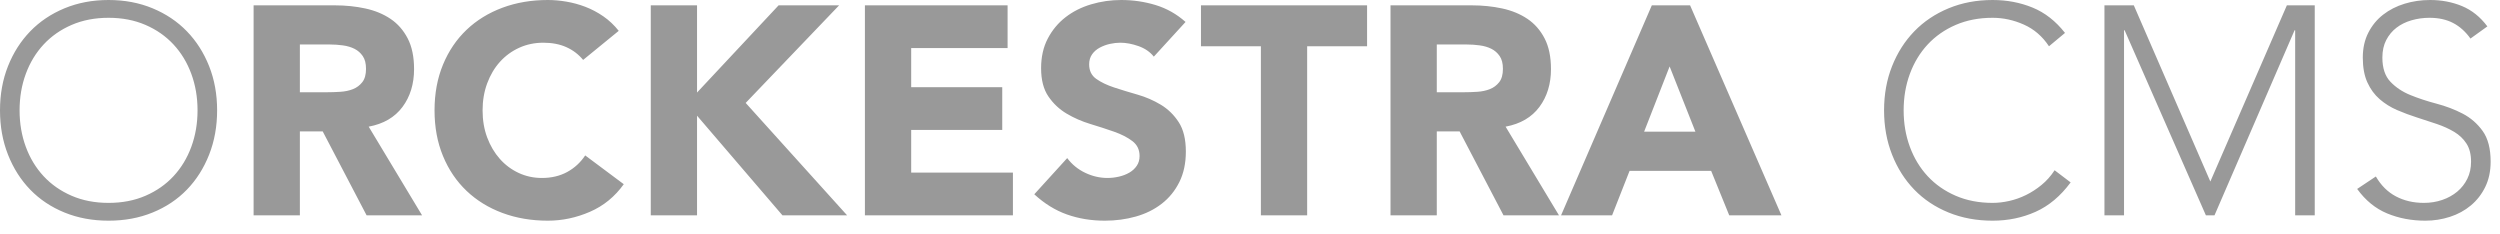
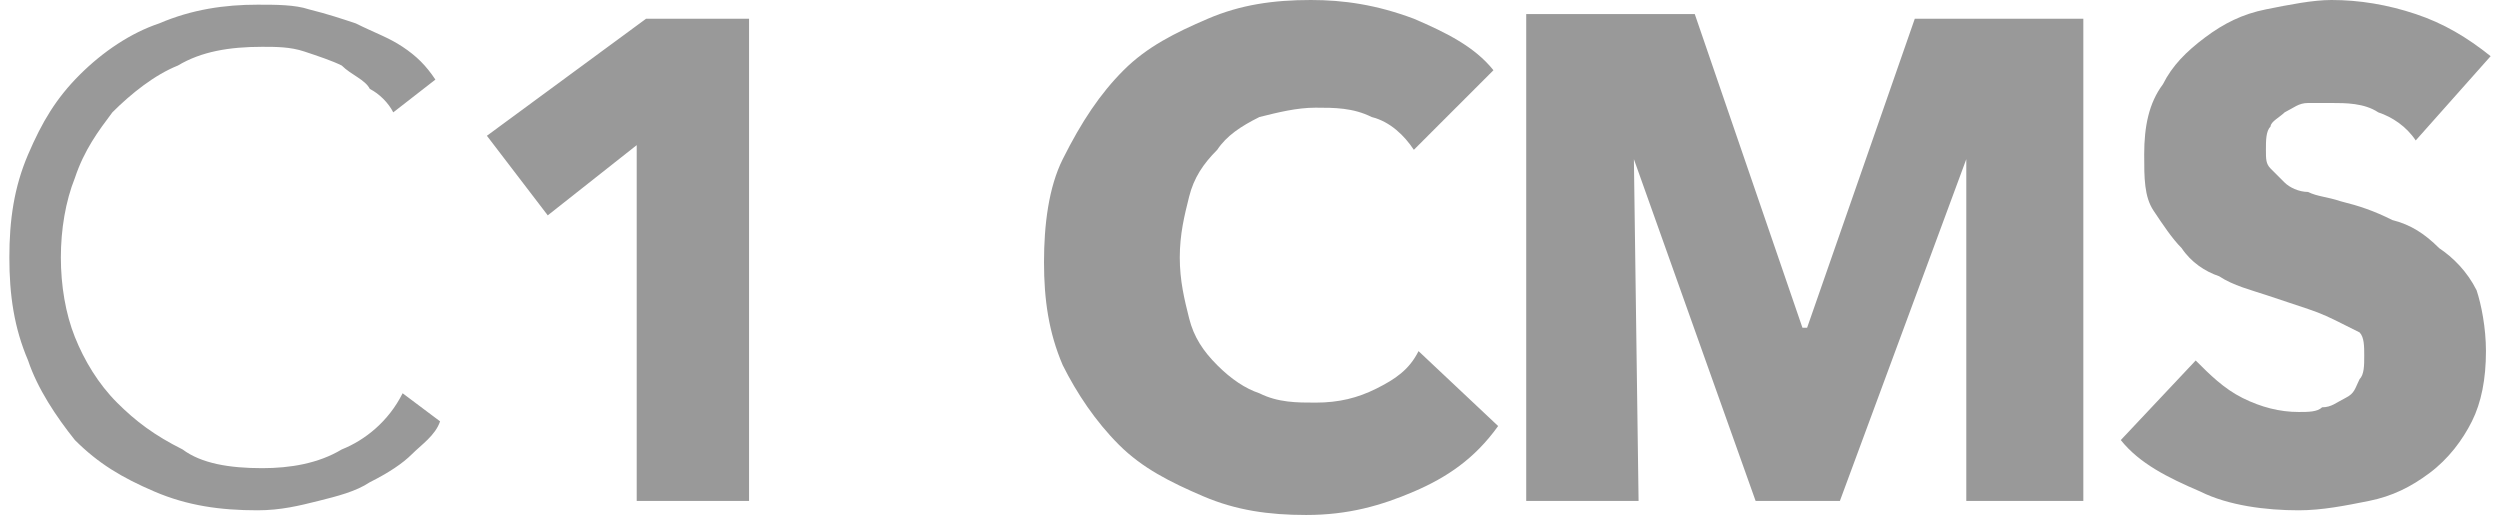
- <svg xmlns="http://www.w3.org/2000/svg" width="118px" height="11px" viewBox="0 0 118 11" version="1.1">
-   <defs />
-   <g id="General-design" stroke="none" stroke-width="1" fill="none" fill-rule="evenodd">
-     <path d="M0,5.208 C0,4.452 0.126,3.757 0.378,3.122 C0.63,2.487 0.98,1.939 1.428,1.477 C1.876,1.015 2.415,0.653 3.045,0.392 C3.675,0.131 4.368,0 5.124,0 C5.88,0 6.573,0.131 7.203,0.392 C7.833,0.653 8.372,1.015 8.82,1.477 C9.268,1.939 9.618,2.487 9.87,3.122 C10.122,3.757 10.248,4.452 10.248,5.208 C10.248,5.964 10.122,6.662 9.87,7.301 C9.618,7.94 9.268,8.491 8.82,8.953 C8.372,9.415 7.833,9.774 7.203,10.031 C6.573,10.288 5.88,10.416 5.124,10.416 C4.368,10.416 3.675,10.288 3.045,10.031 C2.415,9.774 1.876,9.415 1.428,8.953 C0.98,8.491 0.63,7.94 0.378,7.301 C0.126,6.662 0,5.964 0,5.208 L0,5.208 Z M0.924,5.208 C0.924,5.824 1.022,6.398 1.218,6.93 C1.414,7.462 1.694,7.924 2.058,8.316 C2.422,8.708 2.863,9.016 3.381,9.24 C3.899,9.464 4.48,9.576 5.124,9.576 C5.768,9.576 6.349,9.464 6.867,9.24 C7.385,9.016 7.826,8.708 8.19,8.316 C8.554,7.924 8.834,7.462 9.03,6.93 C9.226,6.398 9.324,5.824 9.324,5.208 C9.324,4.592 9.226,4.018 9.03,3.486 C8.834,2.954 8.554,2.492 8.19,2.1 C7.826,1.708 7.385,1.4 6.867,1.176 C6.349,0.952 5.768,0.84 5.124,0.84 C4.48,0.84 3.899,0.952 3.381,1.176 C2.863,1.4 2.422,1.708 2.058,2.1 C1.694,2.492 1.414,2.954 1.218,3.486 C1.022,4.018 0.924,4.592 0.924,5.208 L0.924,5.208 Z M11.97,0.252 L15.806,0.252 C16.31,0.252 16.788,0.301 17.241,0.399 C17.694,0.497 18.09,0.66 18.431,0.889 C18.772,1.118 19.042,1.426 19.243,1.813 C19.444,2.2 19.544,2.683 19.544,3.262 C19.544,3.962 19.362,4.557 18.998,5.047 C18.634,5.537 18.102,5.847 17.402,5.978 L19.922,10.164 L17.304,10.164 L15.232,6.202 L14.154,6.202 L14.154,10.164 L11.97,10.164 L11.97,0.252 Z M14.154,4.354 L15.442,4.354 C15.638,4.354 15.846,4.347 16.065,4.333 C16.284,4.319 16.483,4.277 16.66,4.207 C16.837,4.137 16.984,4.027 17.101,3.878 C17.218,3.729 17.276,3.519 17.276,3.248 C17.276,2.996 17.225,2.795 17.122,2.646 C17.019,2.497 16.889,2.382 16.73,2.303 C16.571,2.224 16.389,2.17 16.184,2.142 C15.979,2.114 15.778,2.1 15.582,2.1 L14.154,2.1 L14.154,4.354 Z M27.524,2.828 C27.309,2.567 27.046,2.366 26.733,2.226 C26.42,2.086 26.059,2.016 25.648,2.016 C25.237,2.016 24.857,2.095 24.507,2.254 C24.157,2.413 23.854,2.634 23.597,2.919 C23.34,3.204 23.14,3.542 22.995,3.934 C22.85,4.326 22.778,4.751 22.778,5.208 C22.778,5.675 22.85,6.102 22.995,6.489 C23.14,6.876 23.338,7.212 23.59,7.497 C23.842,7.782 24.138,8.003 24.479,8.162 C24.82,8.321 25.186,8.4 25.578,8.4 C26.026,8.4 26.423,8.307 26.768,8.12 C27.113,7.933 27.398,7.672 27.622,7.336 L29.442,8.694 C29.022,9.282 28.49,9.716 27.846,9.996 C27.202,10.276 26.539,10.416 25.858,10.416 C25.083,10.416 24.369,10.295 23.716,10.052 C23.063,9.809 22.498,9.462 22.022,9.009 C21.546,8.556 21.175,8.008 20.909,7.364 C20.643,6.72 20.51,6.001 20.51,5.208 C20.51,4.415 20.643,3.696 20.909,3.052 C21.175,2.408 21.546,1.86 22.022,1.407 C22.498,0.954 23.063,0.607 23.716,0.364 C24.369,0.121 25.083,0 25.858,0 C26.138,0 26.43,0.026 26.733,0.077 C27.036,0.128 27.335,0.21 27.629,0.322 C27.923,0.434 28.205,0.583 28.476,0.77 C28.747,0.957 28.989,1.185 29.204,1.456 L27.524,2.828 Z M30.716,0.252 L32.9,0.252 L32.9,4.368 L36.75,0.252 L39.606,0.252 L35.196,4.858 L39.984,10.164 L36.932,10.164 L32.9,5.46 L32.9,10.164 L30.716,10.164 L30.716,0.252 Z M40.824,0.252 L47.558,0.252 L47.558,2.268 L43.008,2.268 L43.008,4.116 L47.306,4.116 L47.306,6.132 L43.008,6.132 L43.008,8.148 L47.81,8.148 L47.81,10.164 L40.824,10.164 L40.824,0.252 Z M54.46,2.674 C54.283,2.45 54.042,2.284 53.739,2.177 C53.436,2.07 53.149,2.016 52.878,2.016 C52.719,2.016 52.556,2.035 52.388,2.072 C52.22,2.109 52.061,2.168 51.912,2.247 C51.763,2.326 51.641,2.431 51.548,2.562 C51.455,2.693 51.408,2.851 51.408,3.038 C51.408,3.337 51.52,3.565 51.744,3.724 C51.968,3.883 52.25,4.018 52.591,4.13 C52.932,4.242 53.298,4.354 53.69,4.466 C54.082,4.578 54.448,4.737 54.789,4.942 C55.13,5.147 55.412,5.423 55.636,5.768 C55.86,6.113 55.972,6.575 55.972,7.154 C55.972,7.705 55.869,8.185 55.664,8.596 C55.459,9.007 55.181,9.347 54.831,9.618 C54.481,9.889 54.075,10.089 53.613,10.22 C53.151,10.351 52.663,10.416 52.15,10.416 C51.506,10.416 50.909,10.318 50.358,10.122 C49.807,9.926 49.294,9.609 48.818,9.17 L50.372,7.462 C50.596,7.761 50.878,7.992 51.219,8.155 C51.56,8.318 51.912,8.4 52.276,8.4 C52.453,8.4 52.633,8.379 52.815,8.337 C52.997,8.295 53.16,8.232 53.305,8.148 C53.45,8.064 53.566,7.957 53.655,7.826 C53.744,7.695 53.788,7.541 53.788,7.364 C53.788,7.065 53.674,6.83 53.445,6.657 C53.216,6.484 52.929,6.337 52.584,6.216 C52.239,6.095 51.865,5.973 51.464,5.852 C51.063,5.731 50.689,5.567 50.344,5.362 C49.999,5.157 49.712,4.886 49.483,4.55 C49.254,4.214 49.14,3.771 49.14,3.22 C49.14,2.688 49.245,2.221 49.455,1.82 C49.665,1.419 49.945,1.083 50.295,0.812 C50.645,0.541 51.049,0.338 51.506,0.203 C51.963,0.068 52.435,0 52.92,0 C53.48,0 54.021,0.079 54.544,0.238 C55.067,0.397 55.538,0.663 55.958,1.036 L54.46,2.674 Z M59.514,2.184 L56.686,2.184 L56.686,0.252 L64.526,0.252 L64.526,2.184 L61.698,2.184 L61.698,10.164 L59.514,10.164 L59.514,2.184 Z M65.632,0.252 L69.468,0.252 C69.972,0.252 70.45,0.301 70.903,0.399 C71.356,0.497 71.752,0.66 72.093,0.889 C72.434,1.118 72.704,1.426 72.905,1.813 C73.106,2.2 73.206,2.683 73.206,3.262 C73.206,3.962 73.024,4.557 72.66,5.047 C72.296,5.537 71.764,5.847 71.064,5.978 L73.584,10.164 L70.966,10.164 L68.894,6.202 L67.816,6.202 L67.816,10.164 L65.632,10.164 L65.632,0.252 Z M67.816,4.354 L69.104,4.354 C69.3,4.354 69.508,4.347 69.727,4.333 C69.946,4.319 70.145,4.277 70.322,4.207 C70.499,4.137 70.646,4.027 70.763,3.878 C70.88,3.729 70.938,3.519 70.938,3.248 C70.938,2.996 70.887,2.795 70.784,2.646 C70.681,2.497 70.551,2.382 70.392,2.303 C70.233,2.224 70.051,2.17 69.846,2.142 C69.641,2.114 69.44,2.1 69.244,2.1 L67.816,2.1 L67.816,4.354 Z M77.966,0.252 L79.772,0.252 L84.084,10.164 L81.62,10.164 L80.766,8.064 L76.916,8.064 L76.09,10.164 L73.682,10.164 L77.966,0.252 Z M78.806,3.136 L77.602,6.216 L80.024,6.216 L78.806,3.136 Z M97.734,8.61 C97.258,9.254 96.707,9.716 96.082,9.996 C95.457,10.276 94.78,10.416 94.052,10.416 C93.296,10.416 92.603,10.288 91.973,10.031 C91.343,9.774 90.804,9.415 90.356,8.953 C89.908,8.491 89.558,7.94 89.306,7.301 C89.054,6.662 88.928,5.964 88.928,5.208 C88.928,4.452 89.054,3.757 89.306,3.122 C89.558,2.487 89.908,1.939 90.356,1.477 C90.804,1.015 91.343,0.653 91.973,0.392 C92.603,0.131 93.296,0 94.052,0 C94.724,0 95.352,0.119 95.935,0.357 C96.518,0.595 97.029,0.994 97.468,1.554 L96.712,2.184 C96.404,1.717 96.01,1.377 95.529,1.162 C95.048,0.947 94.556,0.84 94.052,0.84 C93.408,0.84 92.827,0.952 92.309,1.176 C91.791,1.4 91.35,1.708 90.986,2.1 C90.622,2.492 90.342,2.954 90.146,3.486 C89.95,4.018 89.852,4.592 89.852,5.208 C89.852,5.824 89.95,6.398 90.146,6.93 C90.342,7.462 90.622,7.924 90.986,8.316 C91.35,8.708 91.791,9.016 92.309,9.24 C92.827,9.464 93.408,9.576 94.052,9.576 C94.304,9.576 94.565,9.546 94.836,9.485 C95.107,9.424 95.37,9.331 95.627,9.205 C95.884,9.079 96.129,8.92 96.362,8.729 C96.595,8.538 96.801,8.307 96.978,8.036 L97.734,8.61 Z M99.33,0.252 L100.716,0.252 L104.328,8.568 L107.94,0.252 L109.256,0.252 L109.256,10.164 L108.332,10.164 L108.332,1.428 L108.304,1.428 L104.524,10.164 L104.118,10.164 L100.282,1.428 L100.254,1.428 L100.254,10.164 L99.33,10.164 L99.33,0.252 Z M112.14,8.33 C112.383,8.75 112.698,9.063 113.085,9.268 C113.472,9.473 113.913,9.576 114.408,9.576 C114.716,9.576 115.005,9.529 115.276,9.436 C115.547,9.343 115.782,9.212 115.983,9.044 C116.184,8.876 116.342,8.673 116.459,8.435 C116.576,8.197 116.634,7.929 116.634,7.63 C116.634,7.285 116.562,7 116.417,6.776 C116.272,6.552 116.079,6.368 115.836,6.223 C115.593,6.078 115.32,5.955 115.017,5.852 C114.714,5.749 114.401,5.647 114.079,5.544 C113.757,5.441 113.444,5.325 113.141,5.194 C112.838,5.063 112.565,4.893 112.322,4.683 C112.079,4.473 111.886,4.209 111.741,3.892 C111.596,3.575 111.524,3.183 111.524,2.716 C111.524,2.277 111.61,1.888 111.783,1.547 C111.956,1.206 112.189,0.922 112.483,0.693 C112.777,0.464 113.115,0.292 113.498,0.175 C113.881,0.058 114.282,0 114.702,0 C115.243,0 115.745,0.096 116.207,0.287 C116.669,0.478 117.068,0.798 117.404,1.246 L116.606,1.82 C116.373,1.493 116.1,1.248 115.787,1.085 C115.474,0.922 115.103,0.84 114.674,0.84 C114.375,0.84 114.091,0.88 113.82,0.959 C113.549,1.038 113.314,1.155 113.113,1.309 C112.912,1.463 112.751,1.657 112.63,1.89 C112.509,2.123 112.448,2.399 112.448,2.716 C112.448,3.211 112.574,3.591 112.826,3.857 C113.078,4.123 113.393,4.333 113.771,4.487 C114.149,4.641 114.56,4.776 115.003,4.893 C115.446,5.01 115.857,5.166 116.235,5.362 C116.613,5.558 116.928,5.831 117.18,6.181 C117.432,6.531 117.558,7.014 117.558,7.63 C117.558,8.078 117.474,8.475 117.306,8.82 C117.138,9.165 116.912,9.457 116.627,9.695 C116.342,9.933 116.013,10.113 115.64,10.234 C115.267,10.355 114.879,10.416 114.478,10.416 C113.825,10.416 113.223,10.302 112.672,10.073 C112.121,9.844 111.65,9.459 111.258,8.918 L112.14,8.33 Z" id="ORCKESTRA-CMS-Copy" fill="#999999" />
+ <svg xmlns="http://www.w3.org/2000/svg" height="11px" version="1.1" id="Layer_1" x="0px" y="0px" viewBox="0 0 53.4 11" enable-background="new 0 0 53.4 11" xml:space="preserve">
+   <g>
+     <path fill="#999999" d="M9.4,9C9.3,9.3,9,9.5,8.8,9.7c-0.2,0.2-0.5,0.4-0.9,0.6c-0.3,0.2-0.7,0.3-1.1,0.4c-0.4,0.1-0.8,0.2-1.3,0.2   c-0.8,0-1.5-0.1-2.2-0.4c-0.7-0.3-1.2-0.6-1.7-1.1C1.2,8.9,0.8,8.3,0.6,7.7C0.3,7,0.2,6.3,0.2,5.5c0-0.8,0.1-1.5,0.4-2.2   c0.3-0.7,0.6-1.2,1.1-1.7c0.5-0.5,1.1-0.9,1.7-1.1c0.7-0.3,1.4-0.4,2.1-0.4c0.4,0,0.8,0,1.1,0.1c0.4,0.1,0.7,0.2,1,0.3   C8,0.7,8.3,0.8,8.6,1c0.3,0.2,0.5,0.4,0.7,0.7L8.4,2.4C8.3,2.2,8.1,2,7.9,1.9C7.8,1.7,7.5,1.6,7.3,1.4C7.1,1.3,6.8,1.2,6.5,1.1   C6.2,1,5.9,1,5.6,1C4.9,1,4.3,1.1,3.8,1.4c-0.5,0.2-1,0.6-1.4,1C2.1,2.8,1.8,3.2,1.6,3.8C1.4,4.3,1.3,4.9,1.3,5.5   c0,0.6,0.1,1.2,0.3,1.7c0.2,0.5,0.5,1,0.9,1.4c0.4,0.4,0.8,0.7,1.4,1C4.3,9.9,4.9,10,5.6,10c0.6,0,1.2-0.1,1.7-0.4   c0.5-0.2,1-0.6,1.3-1.2L9.4,9z" />
+     <path fill="#999999" d="M13.6,10.7V3.1l-1.9,1.5l-1.3-1.7l3.4-2.5H16v10.3H13.6z" />
+     <path fill="#999999" d="M30.2,10.5c-0.7,0.3-1.4,0.5-2.3,0.5c-0.8,0-1.5-0.1-2.2-0.4c-0.7-0.3-1.3-0.6-1.8-1.1   c-0.5-0.5-0.9-1.1-1.2-1.7c-0.3-0.7-0.4-1.4-0.4-2.2c0-0.8,0.1-1.6,0.4-2.2C23.1,2.6,23.5,2,24,1.5c0.5-0.5,1.1-0.8,1.8-1.1   c0.7-0.3,1.4-0.4,2.2-0.4c0.7,0,1.4,0.1,2.2,0.4c0.7,0.3,1.3,0.6,1.7,1.1l-1.7,1.7c-0.2-0.3-0.5-0.6-0.9-0.7   c-0.4-0.2-0.8-0.2-1.2-0.2c-0.4,0-0.8,0.1-1.2,0.2c-0.4,0.2-0.7,0.4-0.9,0.7c-0.3,0.3-0.5,0.6-0.6,1c-0.1,0.4-0.2,0.8-0.2,1.3   c0,0.5,0.1,0.9,0.2,1.3c0.1,0.4,0.3,0.7,0.6,1c0.3,0.3,0.6,0.5,0.9,0.6c0.4,0.2,0.8,0.2,1.2,0.2c0.5,0,0.9-0.1,1.3-0.3   c0.4-0.2,0.7-0.4,0.9-0.8l1.7,1.6C31.5,9.8,30.9,10.2,30.2,10.5z" />
+     <path fill="#999999" d="M42,10.7L42,3.4h0l-2.7,7.3h-1.8l-2.6-7.3h0l0.1,7.3h-2.4V0.3h3.6L38.5,7h0.1l2.3-6.6h3.6v10.3H42z" />
+     <path fill="#999999" d="M51.6,3c-0.2-0.3-0.5-0.5-0.8-0.6c-0.3-0.2-0.7-0.2-1-0.2c-0.2,0-0.3,0-0.5,0c-0.2,0-0.3,0.1-0.5,0.2   c-0.1,0.1-0.3,0.2-0.3,0.3c-0.1,0.1-0.1,0.3-0.1,0.5c0,0.2,0,0.3,0.1,0.4c0.1,0.1,0.2,0.2,0.3,0.3c0.1,0.1,0.3,0.2,0.5,0.2   c0.2,0.1,0.4,0.1,0.7,0.2c0.4,0.1,0.7,0.2,1.1,0.4c0.4,0.1,0.7,0.3,1,0.6c0.3,0.2,0.6,0.5,0.8,0.9C53,6.5,53.1,7,53.1,7.5   c0,0.6-0.1,1.1-0.3,1.5c-0.2,0.4-0.5,0.8-0.9,1.1c-0.4,0.3-0.8,0.5-1.3,0.6c-0.5,0.1-1,0.2-1.5,0.2c-0.7,0-1.5-0.1-2.1-0.4   c-0.7-0.3-1.3-0.6-1.7-1.1l1.6-1.7c0.3,0.3,0.6,0.6,1,0.8c0.4,0.2,0.8,0.3,1.2,0.3c0.2,0,0.4,0,0.5-0.1c0.2,0,0.3-0.1,0.5-0.2   s0.2-0.2,0.3-0.4c0.1-0.1,0.1-0.3,0.1-0.5c0-0.2,0-0.4-0.1-0.5C50.4,7.1,50.2,7,50,6.9c-0.2-0.1-0.4-0.2-0.7-0.3   c-0.3-0.1-0.6-0.2-0.9-0.3c-0.3-0.1-0.7-0.2-1-0.4c-0.3-0.1-0.6-0.3-0.8-0.6c-0.2-0.2-0.4-0.5-0.6-0.8c-0.2-0.3-0.2-0.7-0.2-1.2   c0-0.6,0.1-1.1,0.4-1.5c0.2-0.4,0.5-0.7,0.9-1s0.8-0.5,1.3-0.6c0.5-0.1,1-0.2,1.4-0.2c0.6,0,1.2,0.1,1.8,0.3   c0.6,0.2,1.1,0.5,1.6,0.9L51.6,3z" />
  </g>
</svg>
